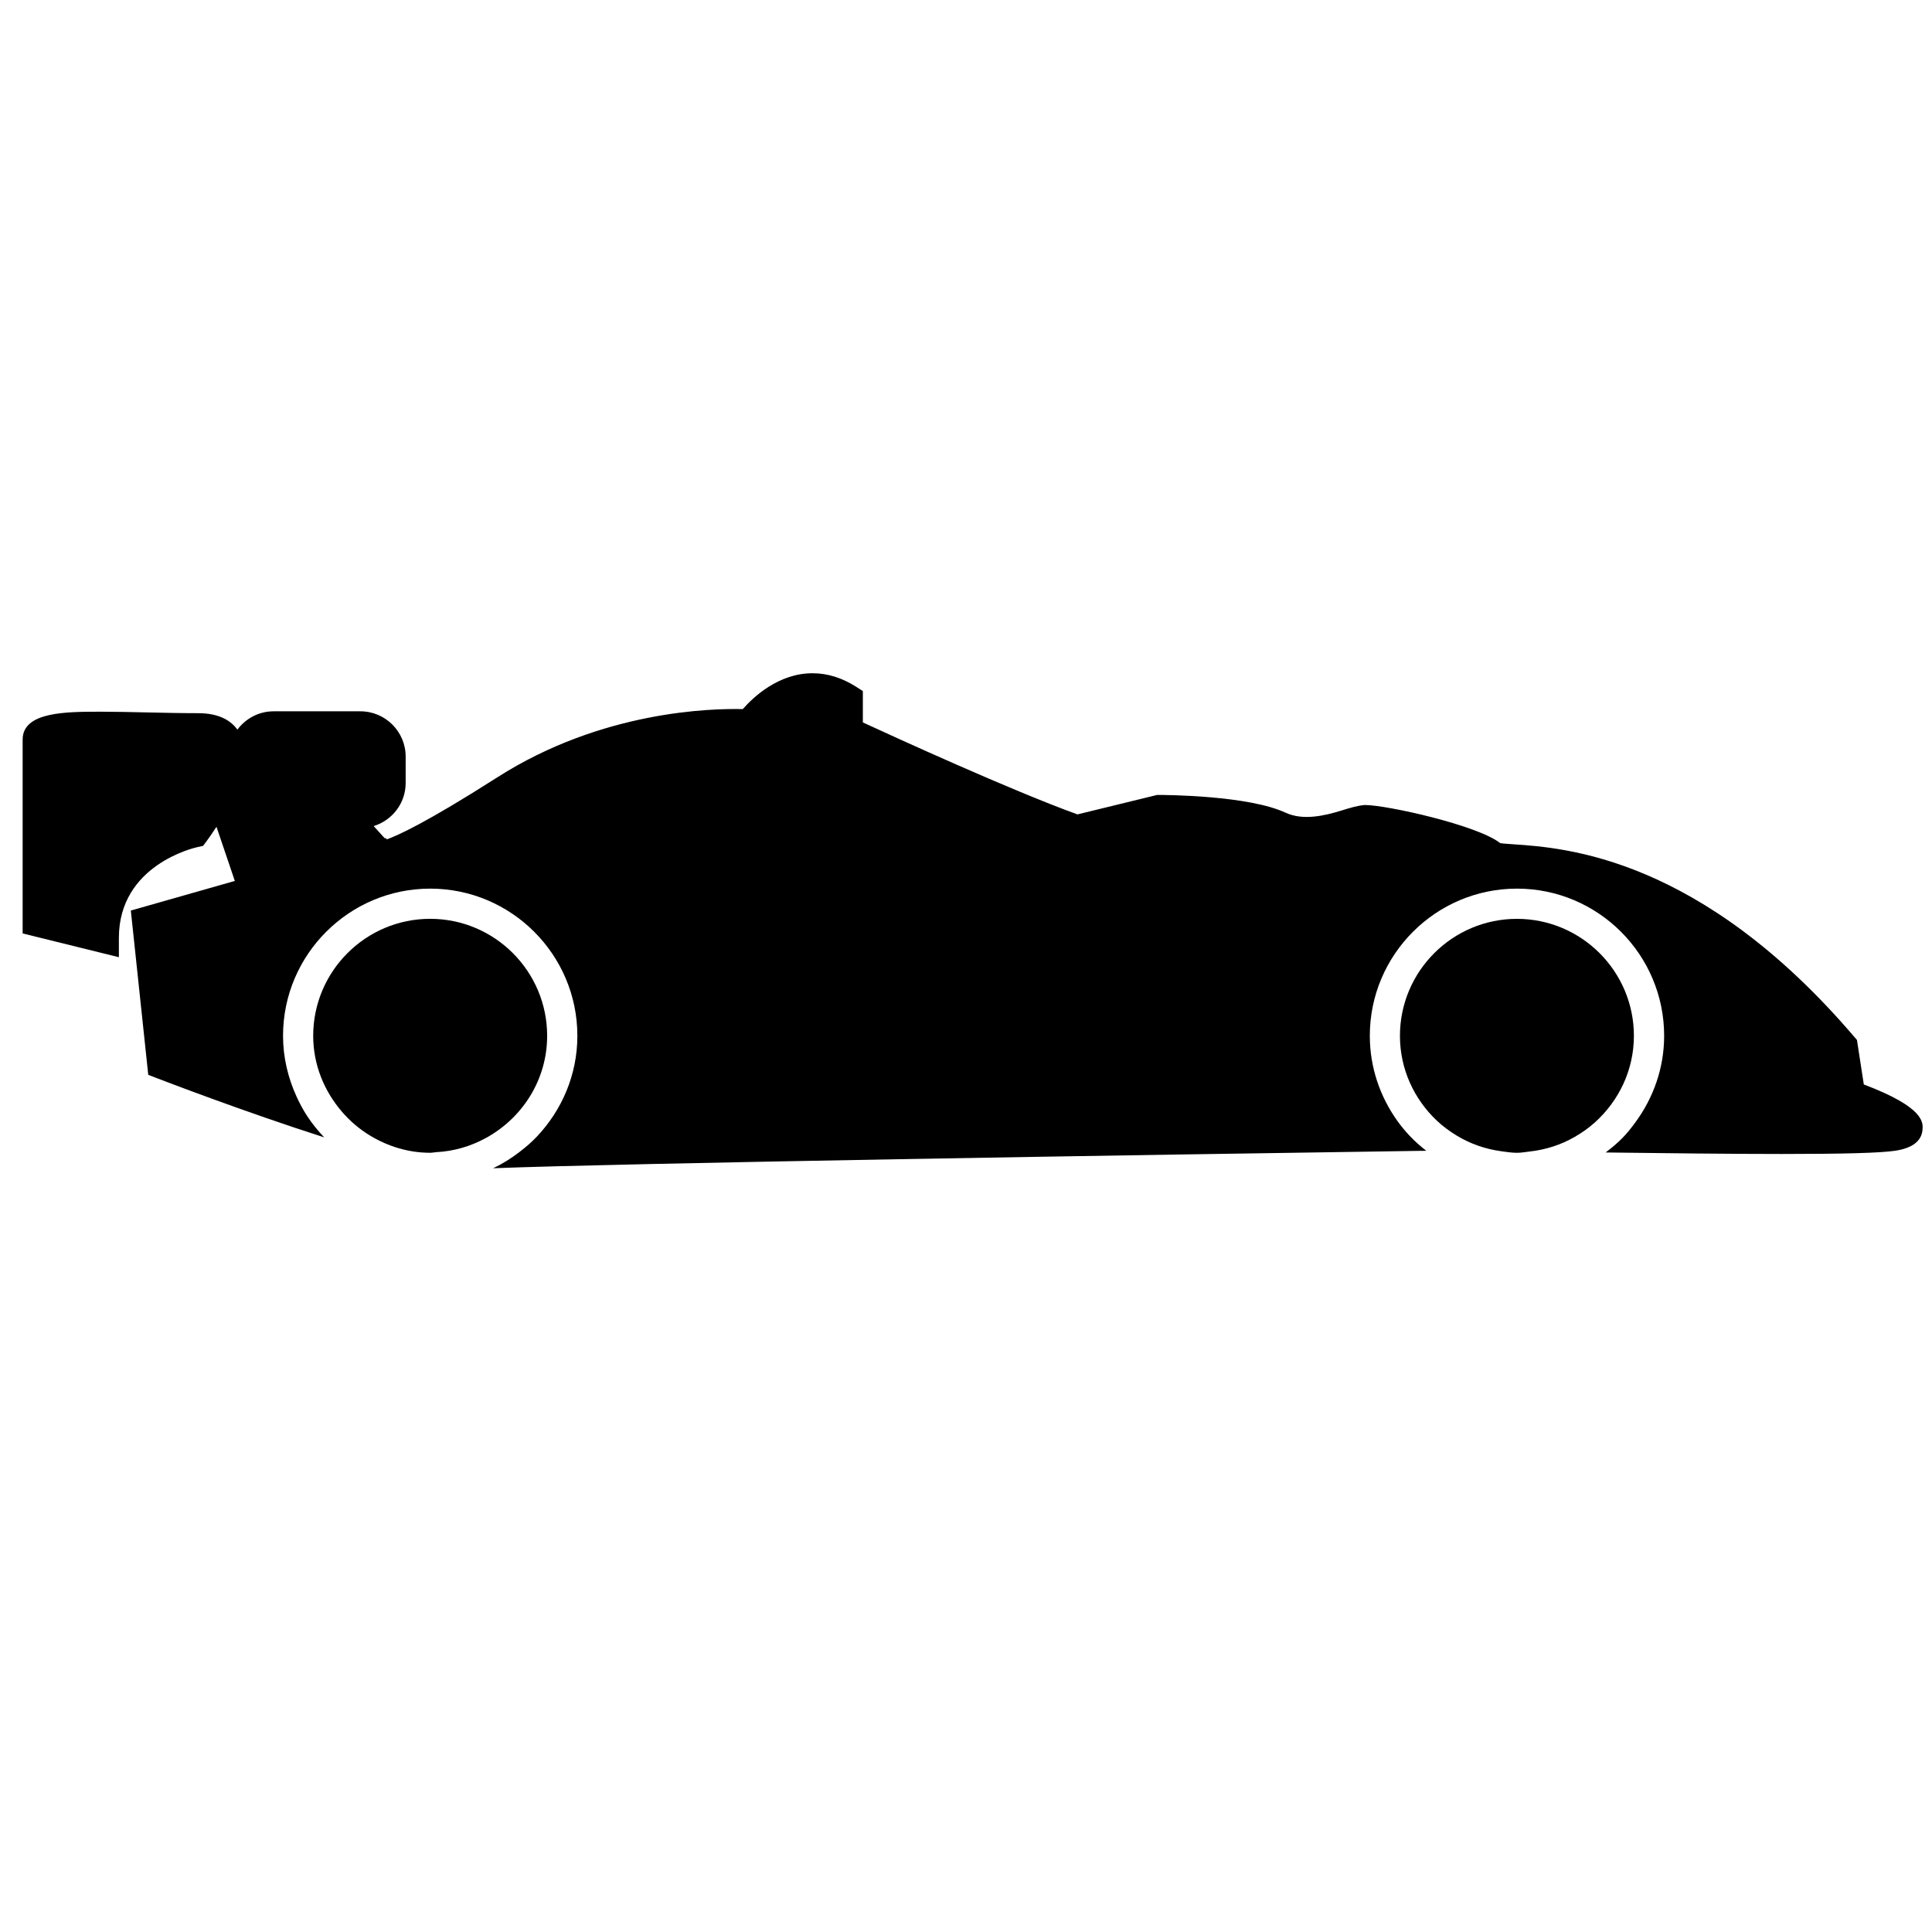
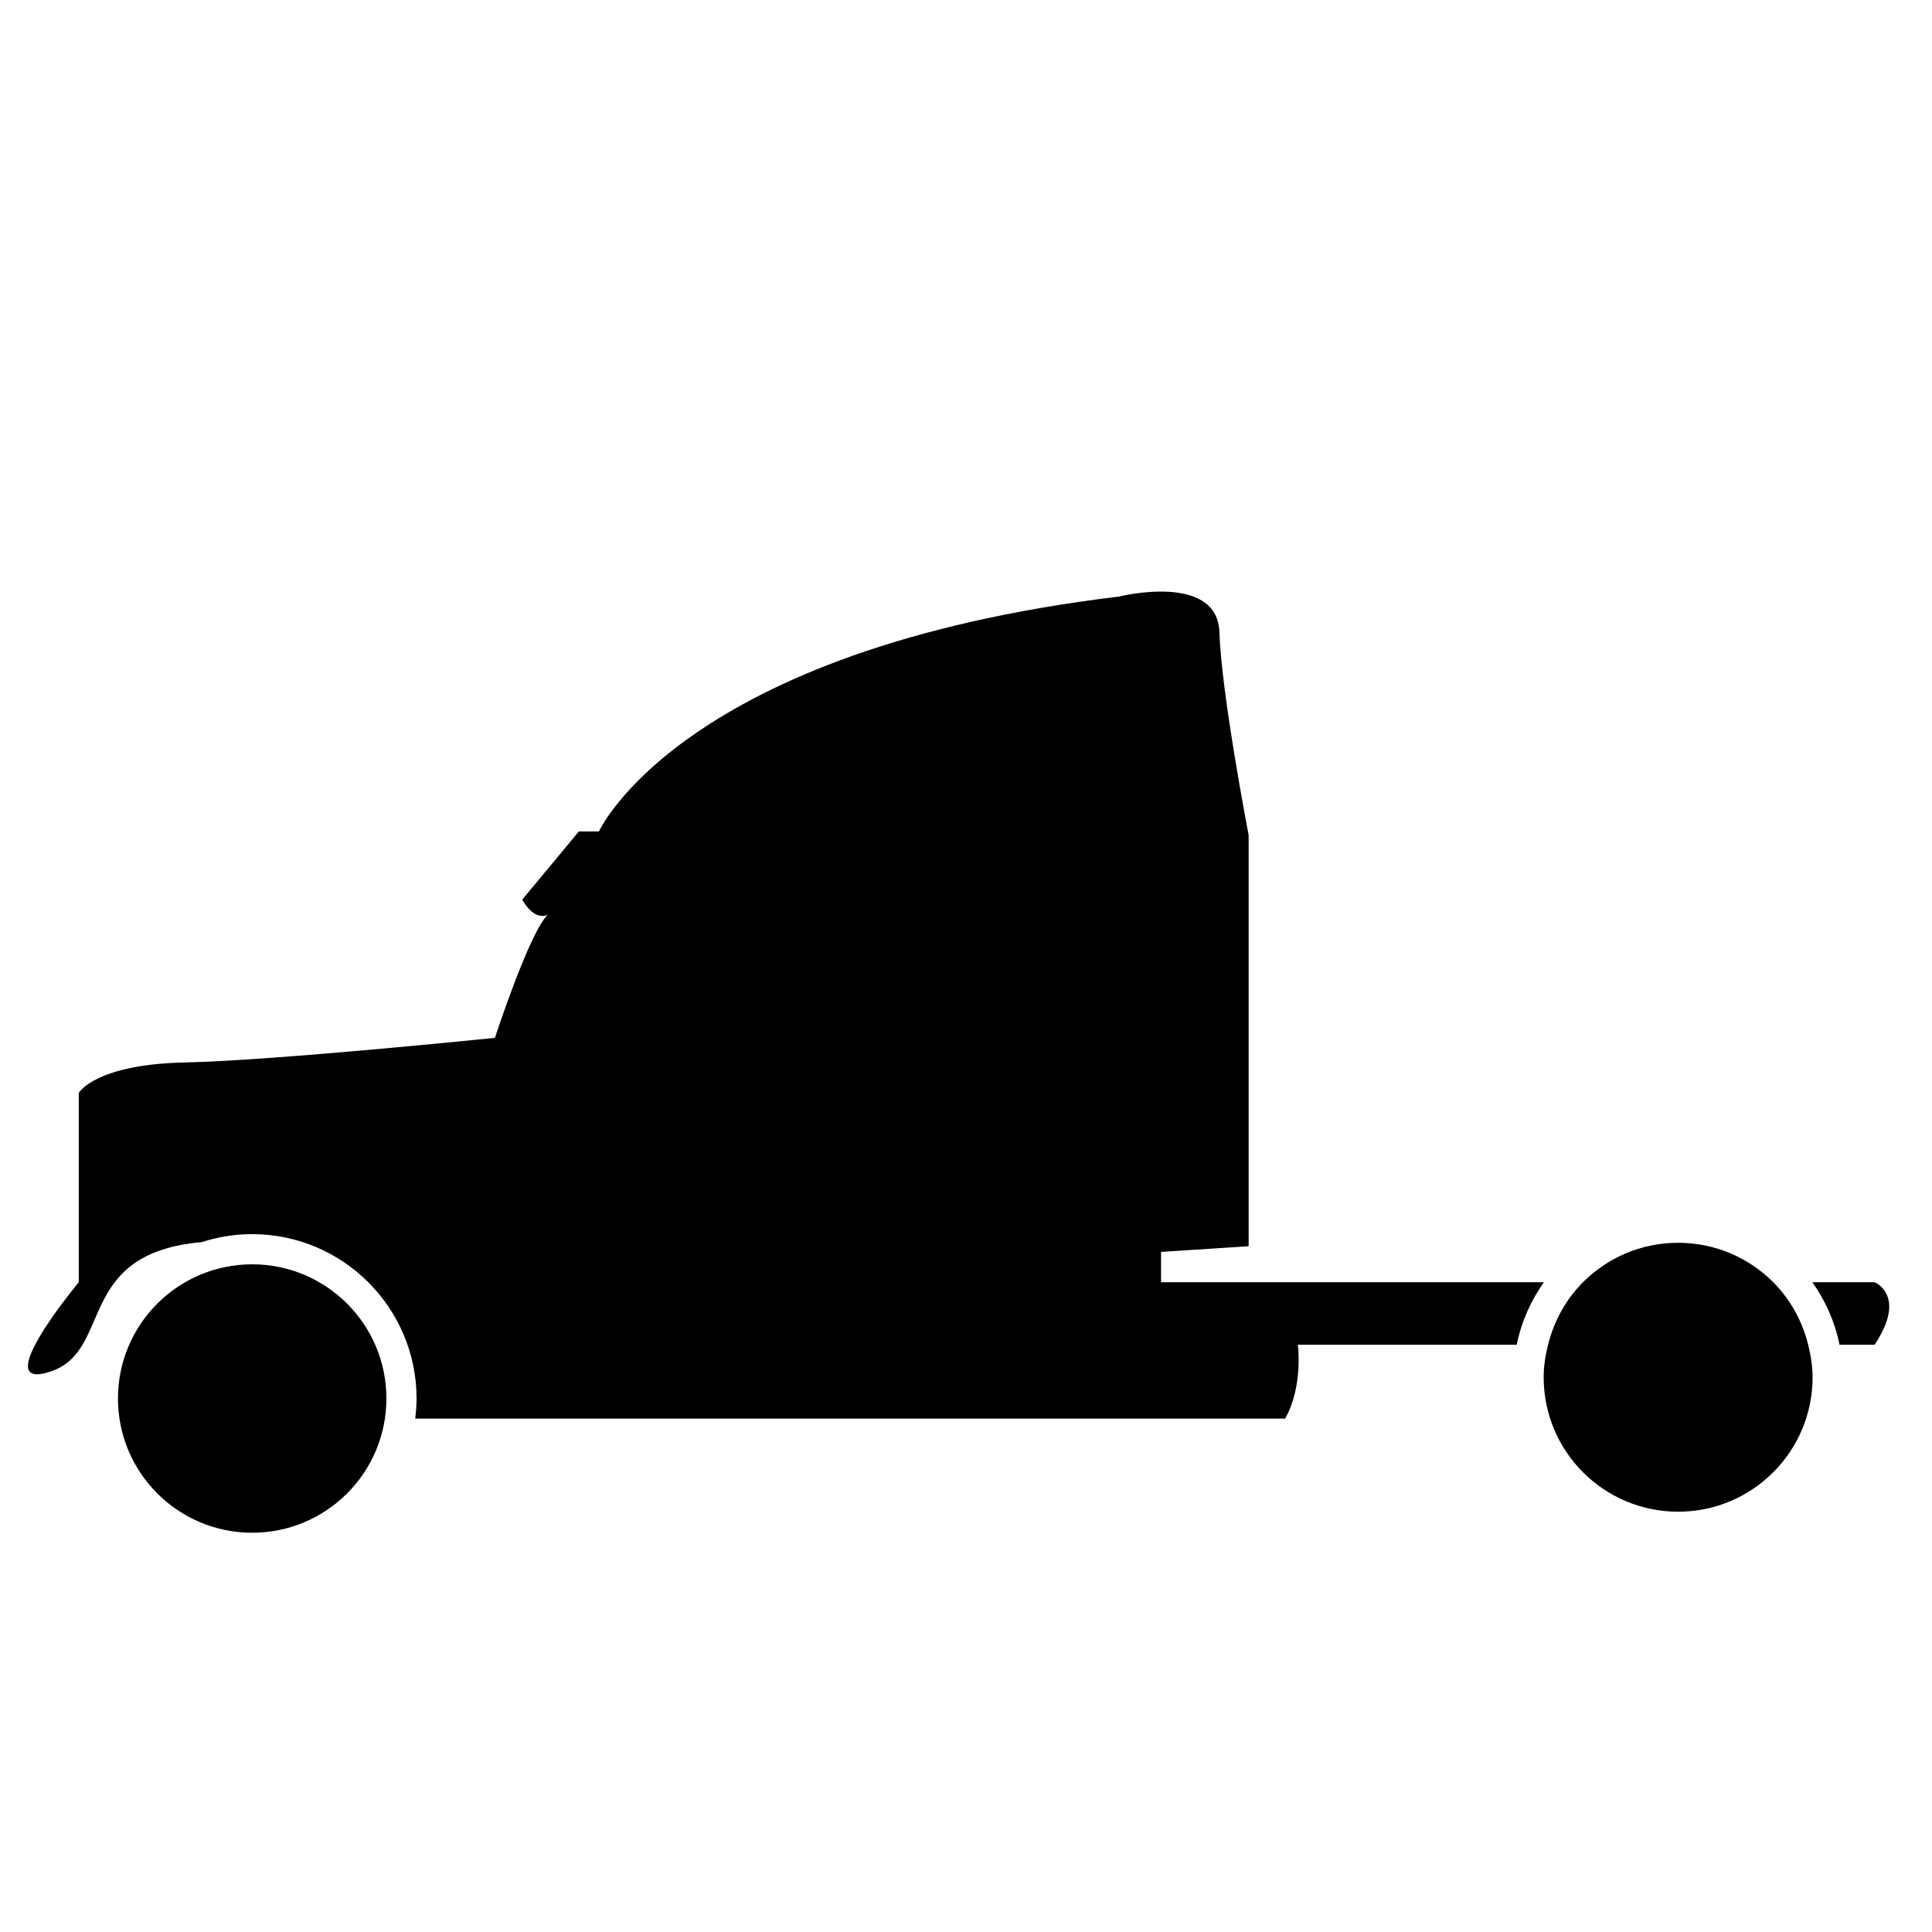
<svg xmlns="http://www.w3.org/2000/svg" version="1.1" id="Capa_1" x="0px" y="0px" width="64px" height="64px" viewBox="0 0 64 64" style="enable-background:new 0 0 64 64;" xml:space="preserve">
  <g>
-     <path d="M61.741,35.924l-0.227-1.474l-0.093-0.108c-5.088-5.953-9.583-6.258-11.274-6.373c-0.169-0.012-0.356-0.024-0.45-0.039   c-0.752-0.596-3.767-1.263-4.477-1.263c-0.001,0-0.002,0-0.004,0c-0.24,0.016-0.497,0.096-0.768,0.18   c-0.573,0.178-1.286,0.342-1.863,0.074c-1.231-0.571-3.946-0.588-4.252-0.588l-2.641,0.645c-2.203-0.798-6.032-2.55-7.109-3.047   v-1.039l-0.231-0.147c-0.463-0.294-0.945-0.443-1.435-0.443c-1.128,0-1.963,0.79-2.312,1.188c-1.004-0.024-4.655,0.043-8.124,2.256   c-2.382,1.521-3.332,1.942-3.67,2.059l-0.034-0.045l-0.032,0.009l-0.367-0.404c0.612-0.189,1.06-0.753,1.06-1.427v-0.875   c0-0.827-0.673-1.5-1.5-1.5H9.062c-0.491,0-0.924,0.241-1.198,0.606c-0.201-0.276-0.573-0.544-1.302-0.544   c-0.554,0-1.13-0.013-1.689-0.025c-0.536-0.012-1.057-0.024-1.529-0.024c-1.156,0-2.594,0-2.594,0.924v6.421l3.188,0.788v-0.639   c0-2.417,2.498-2.985,2.604-3.009l0.185-0.04l0.112-0.15c0.065-0.087,0.19-0.263,0.332-0.483l0.608,1.794l-3.445,0.981l0.577,5.442   l0.285,0.11c0.19,0.073,2.903,1.117,5.544,1.962c-0.21-0.219-0.4-0.455-0.567-0.71c-0.134-0.204-0.249-0.421-0.351-0.645   c-0.28-0.615-0.446-1.292-0.446-2.01c0-2.688,2.187-4.875,4.875-4.875s4.875,2.187,4.875,4.875c0,1.295-0.516,2.467-1.343,3.341   c-0.18,0.19-0.378,0.358-0.586,0.517c-0.268,0.205-0.554,0.384-0.861,0.53c4.173-0.165,21.357-0.442,30.673-0.576   c0.071-0.001,0.158-0.002,0.239-0.002c-0.194-0.153-0.379-0.313-0.548-0.493c-0.146-0.156-0.283-0.32-0.408-0.494   c-0.571-0.798-0.915-1.769-0.915-2.823c0-2.688,2.187-4.875,4.875-4.875s4.875,2.187,4.875,4.875c0,1.079-0.364,2.069-0.96,2.877   c-0.127,0.173-0.26,0.341-0.409,0.495c-0.174,0.181-0.369,0.34-0.569,0.493c1.994,0.025,4.094,0.05,5.835,0.05   c2.086,0,3.282-0.035,3.762-0.108c0.561-0.086,0.864-0.317,0.899-0.686C63.707,37.187,63.754,36.685,61.741,35.924z" />
-     <path d="M14.448,38.167c0.586-0.03,1.133-0.192,1.623-0.456c1.216-0.654,2.054-1.924,2.054-3.399c0-2.137-1.738-3.875-3.875-3.875   s-3.875,1.738-3.875,3.875c0,0.957,0.362,1.822,0.938,2.499c0.276,0.324,0.6,0.601,0.968,0.82c0.579,0.345,1.247,0.556,1.969,0.556   C14.318,38.188,14.381,38.171,14.448,38.167z" />
-     <path d="M50.25,38.188c0.143,0,0.279-0.027,0.418-0.042c0.539-0.059,1.041-0.224,1.49-0.481c0.245-0.14,0.474-0.302,0.683-0.491   c0.783-0.709,1.284-1.724,1.284-2.861c0-2.137-1.738-3.875-3.875-3.875s-3.875,1.738-3.875,3.875c0,1.108,0.473,2.102,1.221,2.809   c0.203,0.192,0.429,0.357,0.669,0.502c0.438,0.264,0.929,0.438,1.456,0.511C49.896,38.158,50.069,38.188,50.25,38.188z" />
+     <path d="M62.099,42.475h-2.063c0.433,0.61,0.747,1.311,0.9,2.071h1.163C63.187,42.914,62.099,42.475,62.099,42.475z" />
+     <path d="M51.144,42.475H38.461v-1.004l2.902-0.188V27.667c0,0-0.907-4.706-0.967-6.714c-0.06-2.008-3.325-1.192-3.325-1.192   c-14.509,1.757-17.23,7.781-17.23,7.781h-0.665L17.301,29.8c0.423,0.753,0.846,0.502,0.846,0.502   c-0.605,0.565-1.753,4.078-1.753,4.078s-7.315,0.753-10.277,0.816S2.61,36.2,2.61,36.2v6.275c0,0-3.083,3.702-0.907,2.949   c2.05-0.709,0.78-3.907,4.979-4.277c0.527-0.17,1.088-0.265,1.671-0.265c3.003,0,5.446,2.443,5.446,5.446   c0,0.226-0.018,0.447-0.045,0.665h28.817c0.605-1.067,0.423-2.447,0.423-2.447h7.249C50.397,43.786,50.711,43.085,51.144,42.475z" />
+     <circle cx="8.354" cy="46.328" r="4.446" />
+     <path d="M58.741,42.475c-0.806-0.807-1.92-1.306-3.151-1.306s-2.345,0.499-3.151,1.306c-0.56,0.561-0.959,1.276-1.157,2.071   c-0.087,0.347-0.146,0.703-0.146,1.077c0,2.46,1.994,4.454,4.454,4.454s4.454-1.994,4.454-4.454c0-0.373-0.06-0.73-0.146-1.077   C59.699,43.751,59.301,43.036,58.741,42.475z" />
  </g>
</svg>
